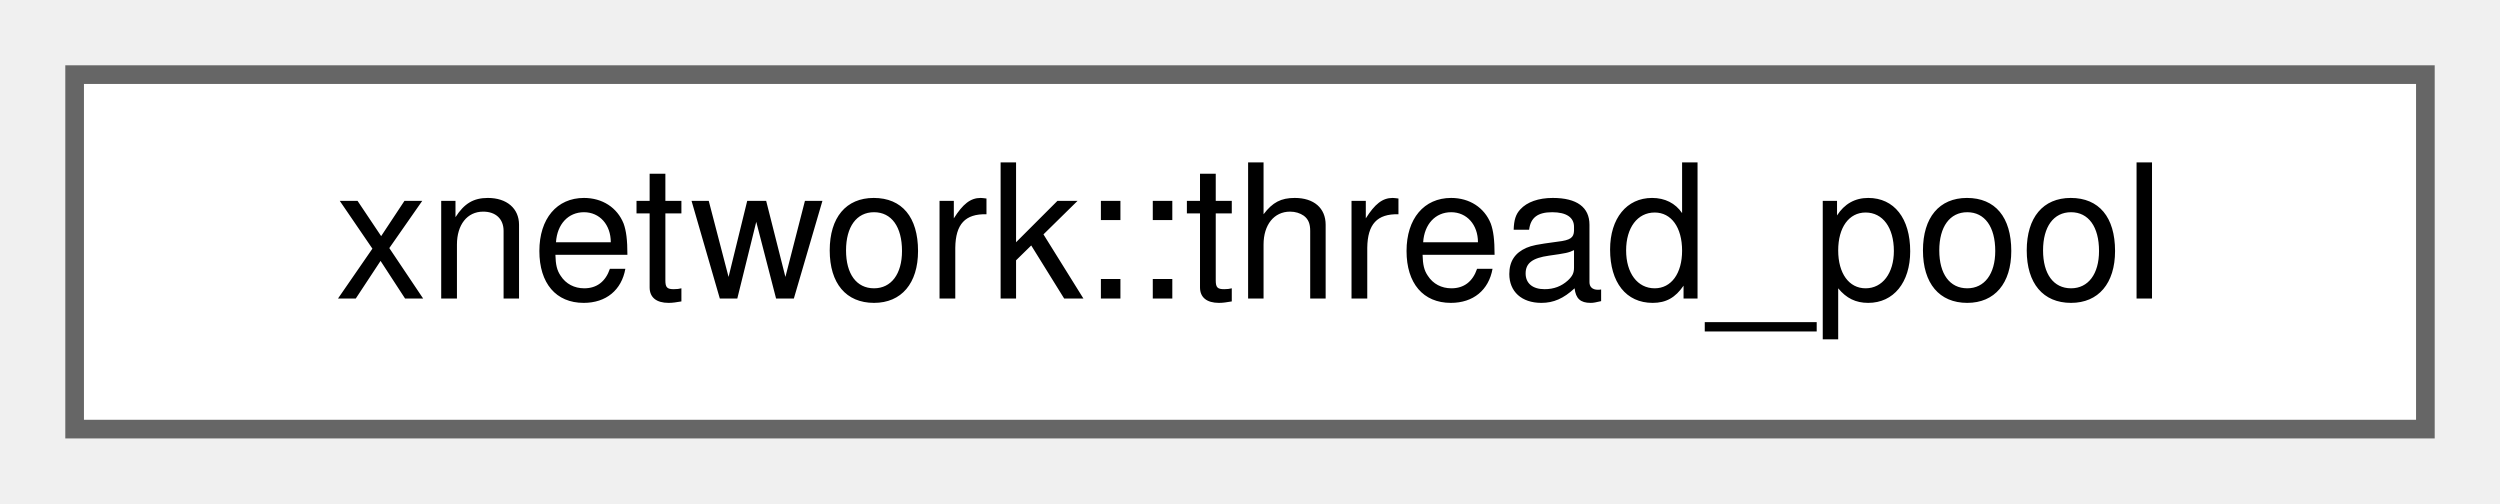
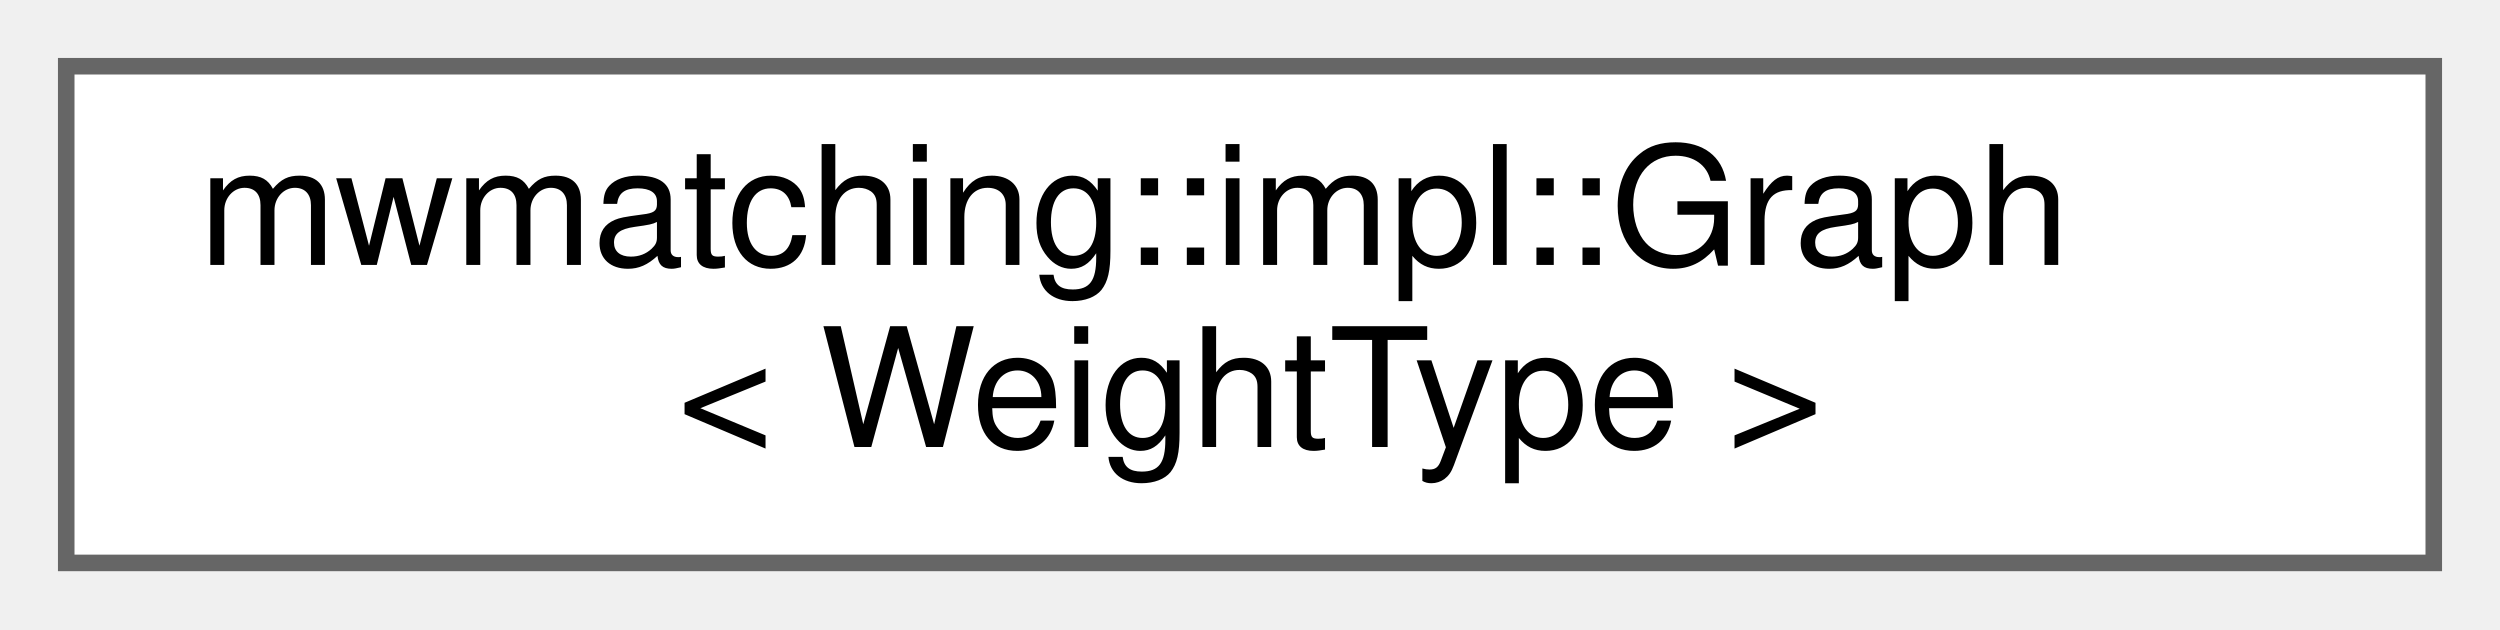
- <svg xmlns="http://www.w3.org/2000/svg" xmlns:xlink="http://www.w3.org/1999/xlink" width="134pt" height="27pt" viewBox="0.00 0.00 134.00 27.00">
-   <g id="graph0" class="graph" transform="scale(1 1) rotate(0) translate(4 23)">
+ <svg xmlns="http://www.w3.org/2000/svg" xmlns:xlink="http://www.w3.org/1999/xlink" width="151pt" height="38pt" viewBox="0.00 0.00 151.00 38.00">
+   <g id="graph0" class="graph" transform="scale(1 1) rotate(0) translate(4 34)">
    <g id="Node000000" class="node">
      <g id="a_Node000000">
-         <a xlink:href="classxnetwork_1_1thread__pool.html" target="_top" xlink:title="Command pattern: tasks are encapsulated as command objects (std::function&lt;void()&gt;) placed in a shared...">
-           <polygon fill="white" stroke="#666666" points="126,-19 0,-19 0,0 126,0 126,-19" />
-           <text text-anchor="middle" x="63" y="-7" font-family="Helvetica,sans-Serif" font-size="10.00">xnetwork::thread_pool</text>
+         <a xlink:href="structmwmatching_1_1impl_1_1Graph.html" target="_top" xlink:title=" ">
+           <polygon fill="white" stroke="#666666" points="143,-30 0,-30 0,0 143,0 143,-30" />
+           <text text-anchor="start" x="8" y="-18" font-family="Helvetica,sans-Serif" font-size="10.00">mwmatching::impl::Graph</text>
+           <text text-anchor="middle" x="71.5" y="-7" font-family="Helvetica,sans-Serif" font-size="10.00">&lt; WeightType &gt;</text>
        </a>
      </g>
    </g>
  </g>
</svg>
